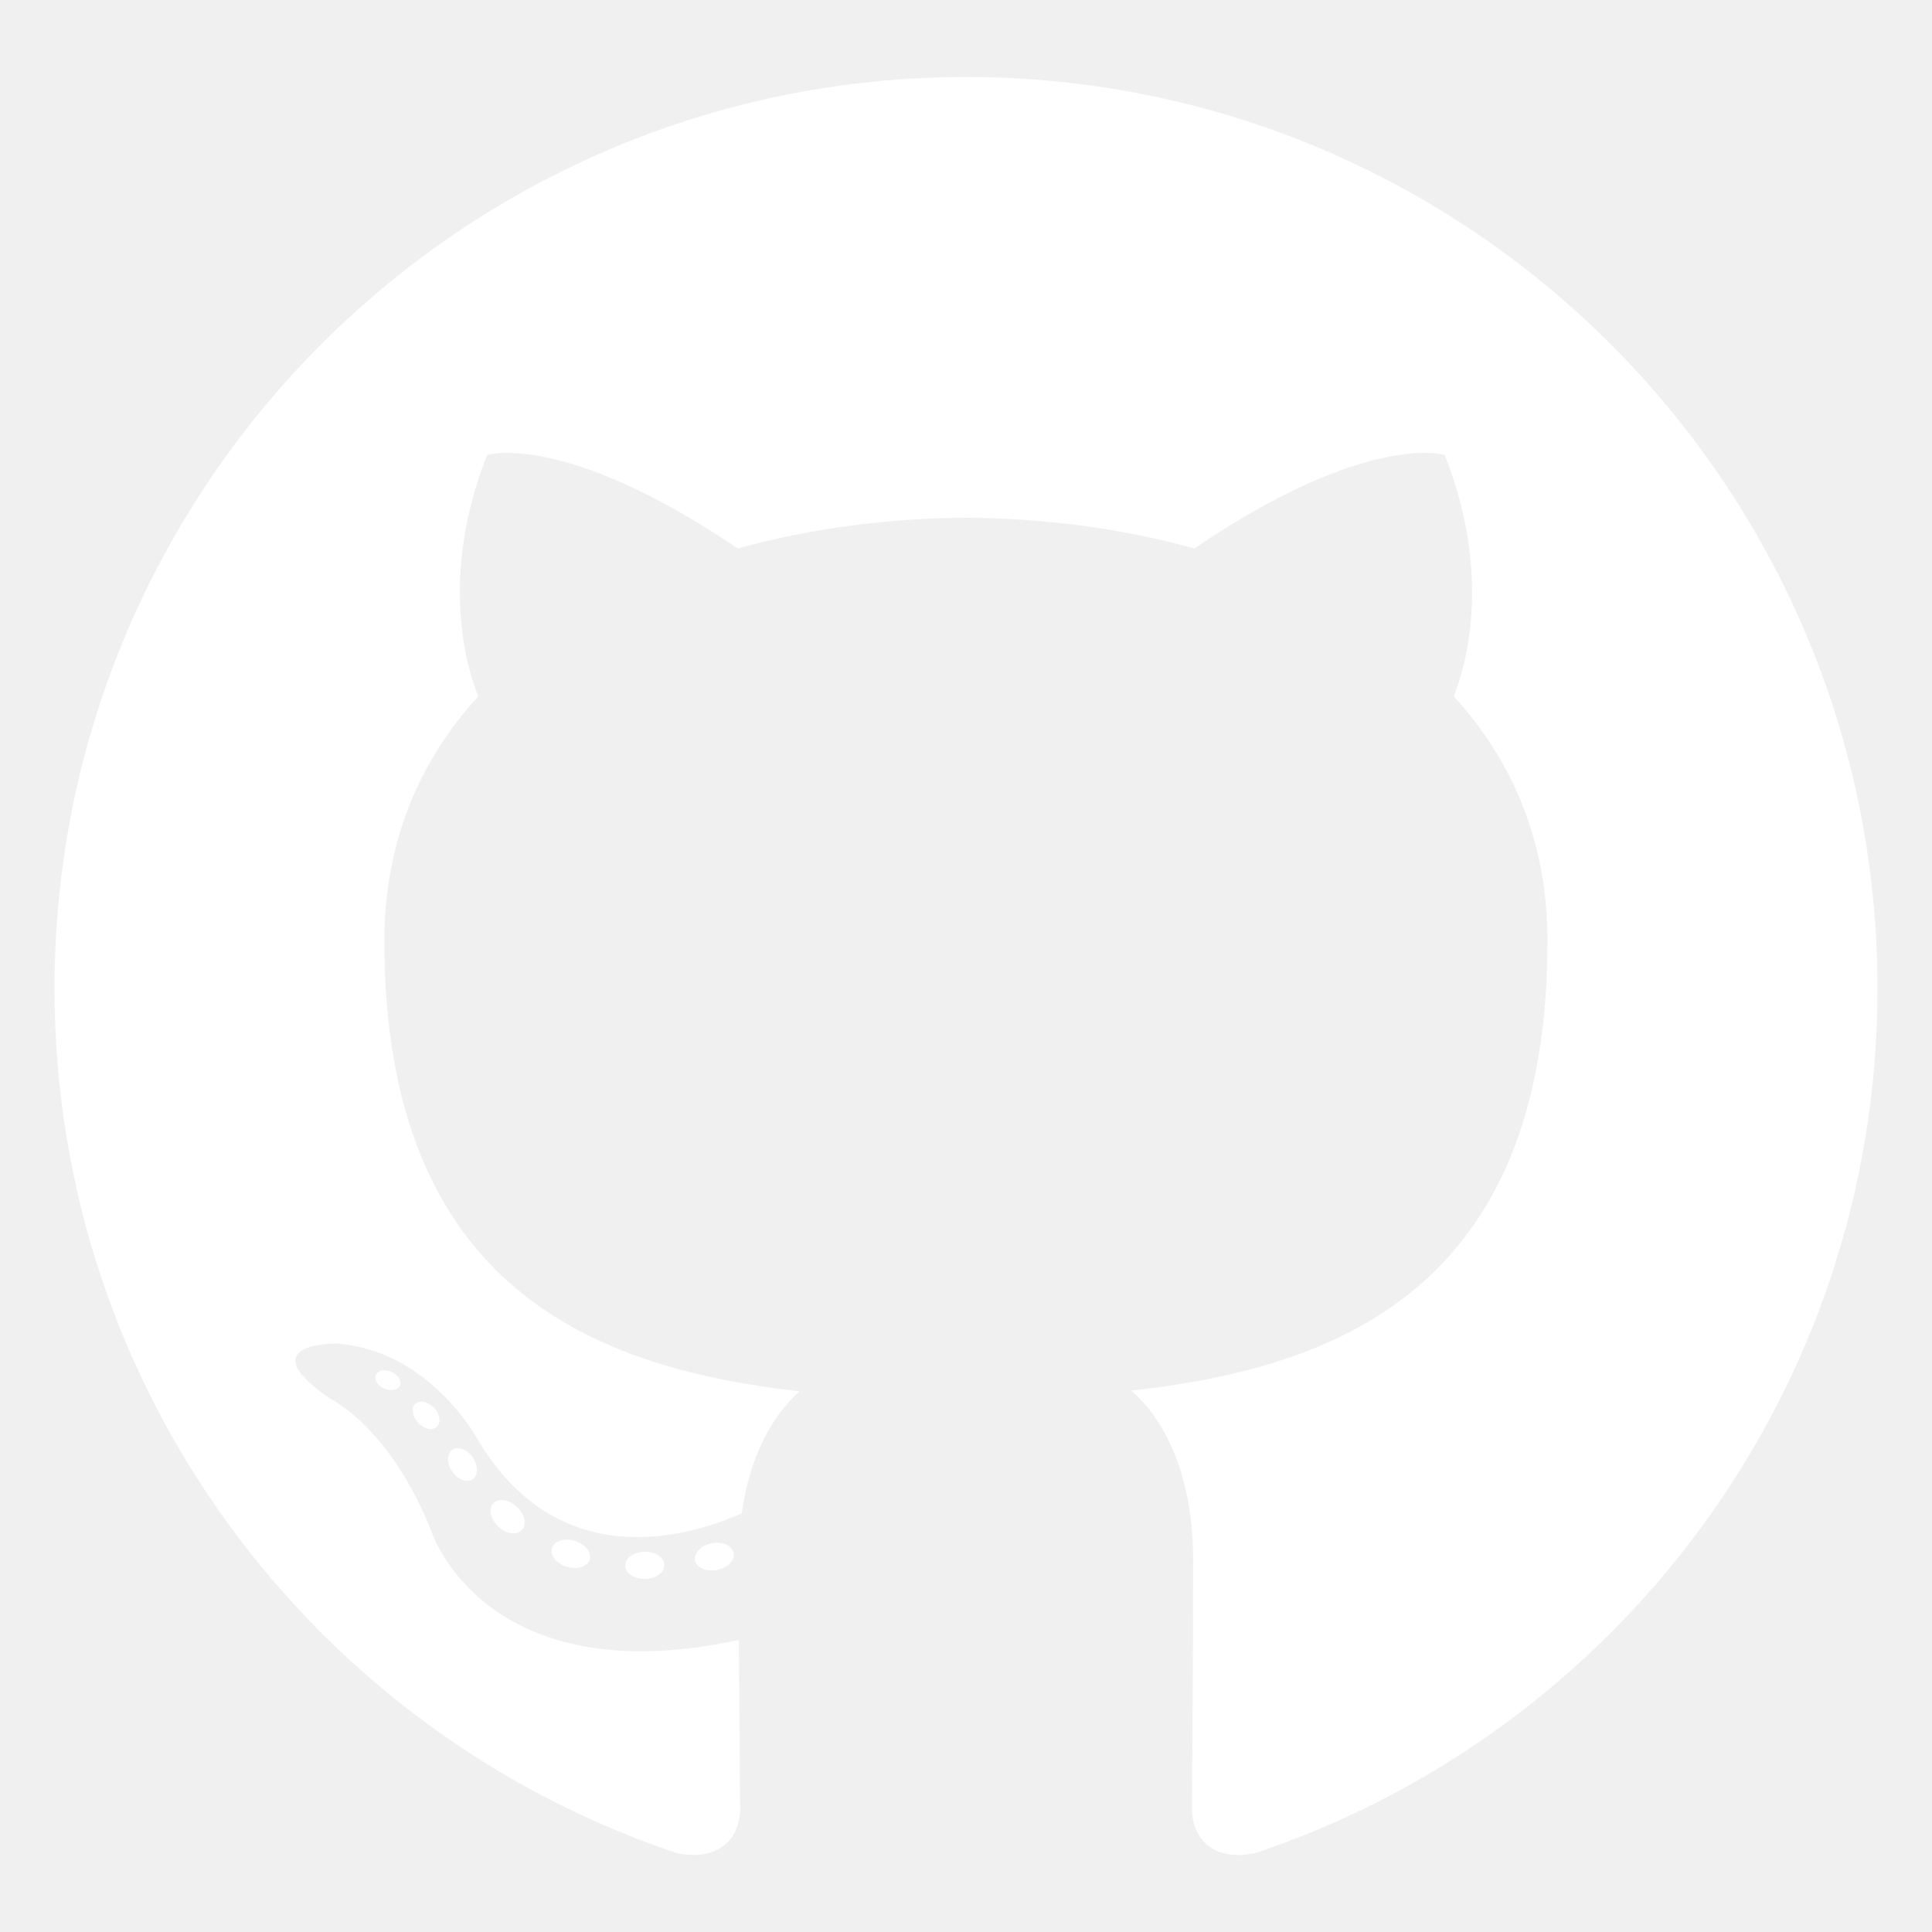
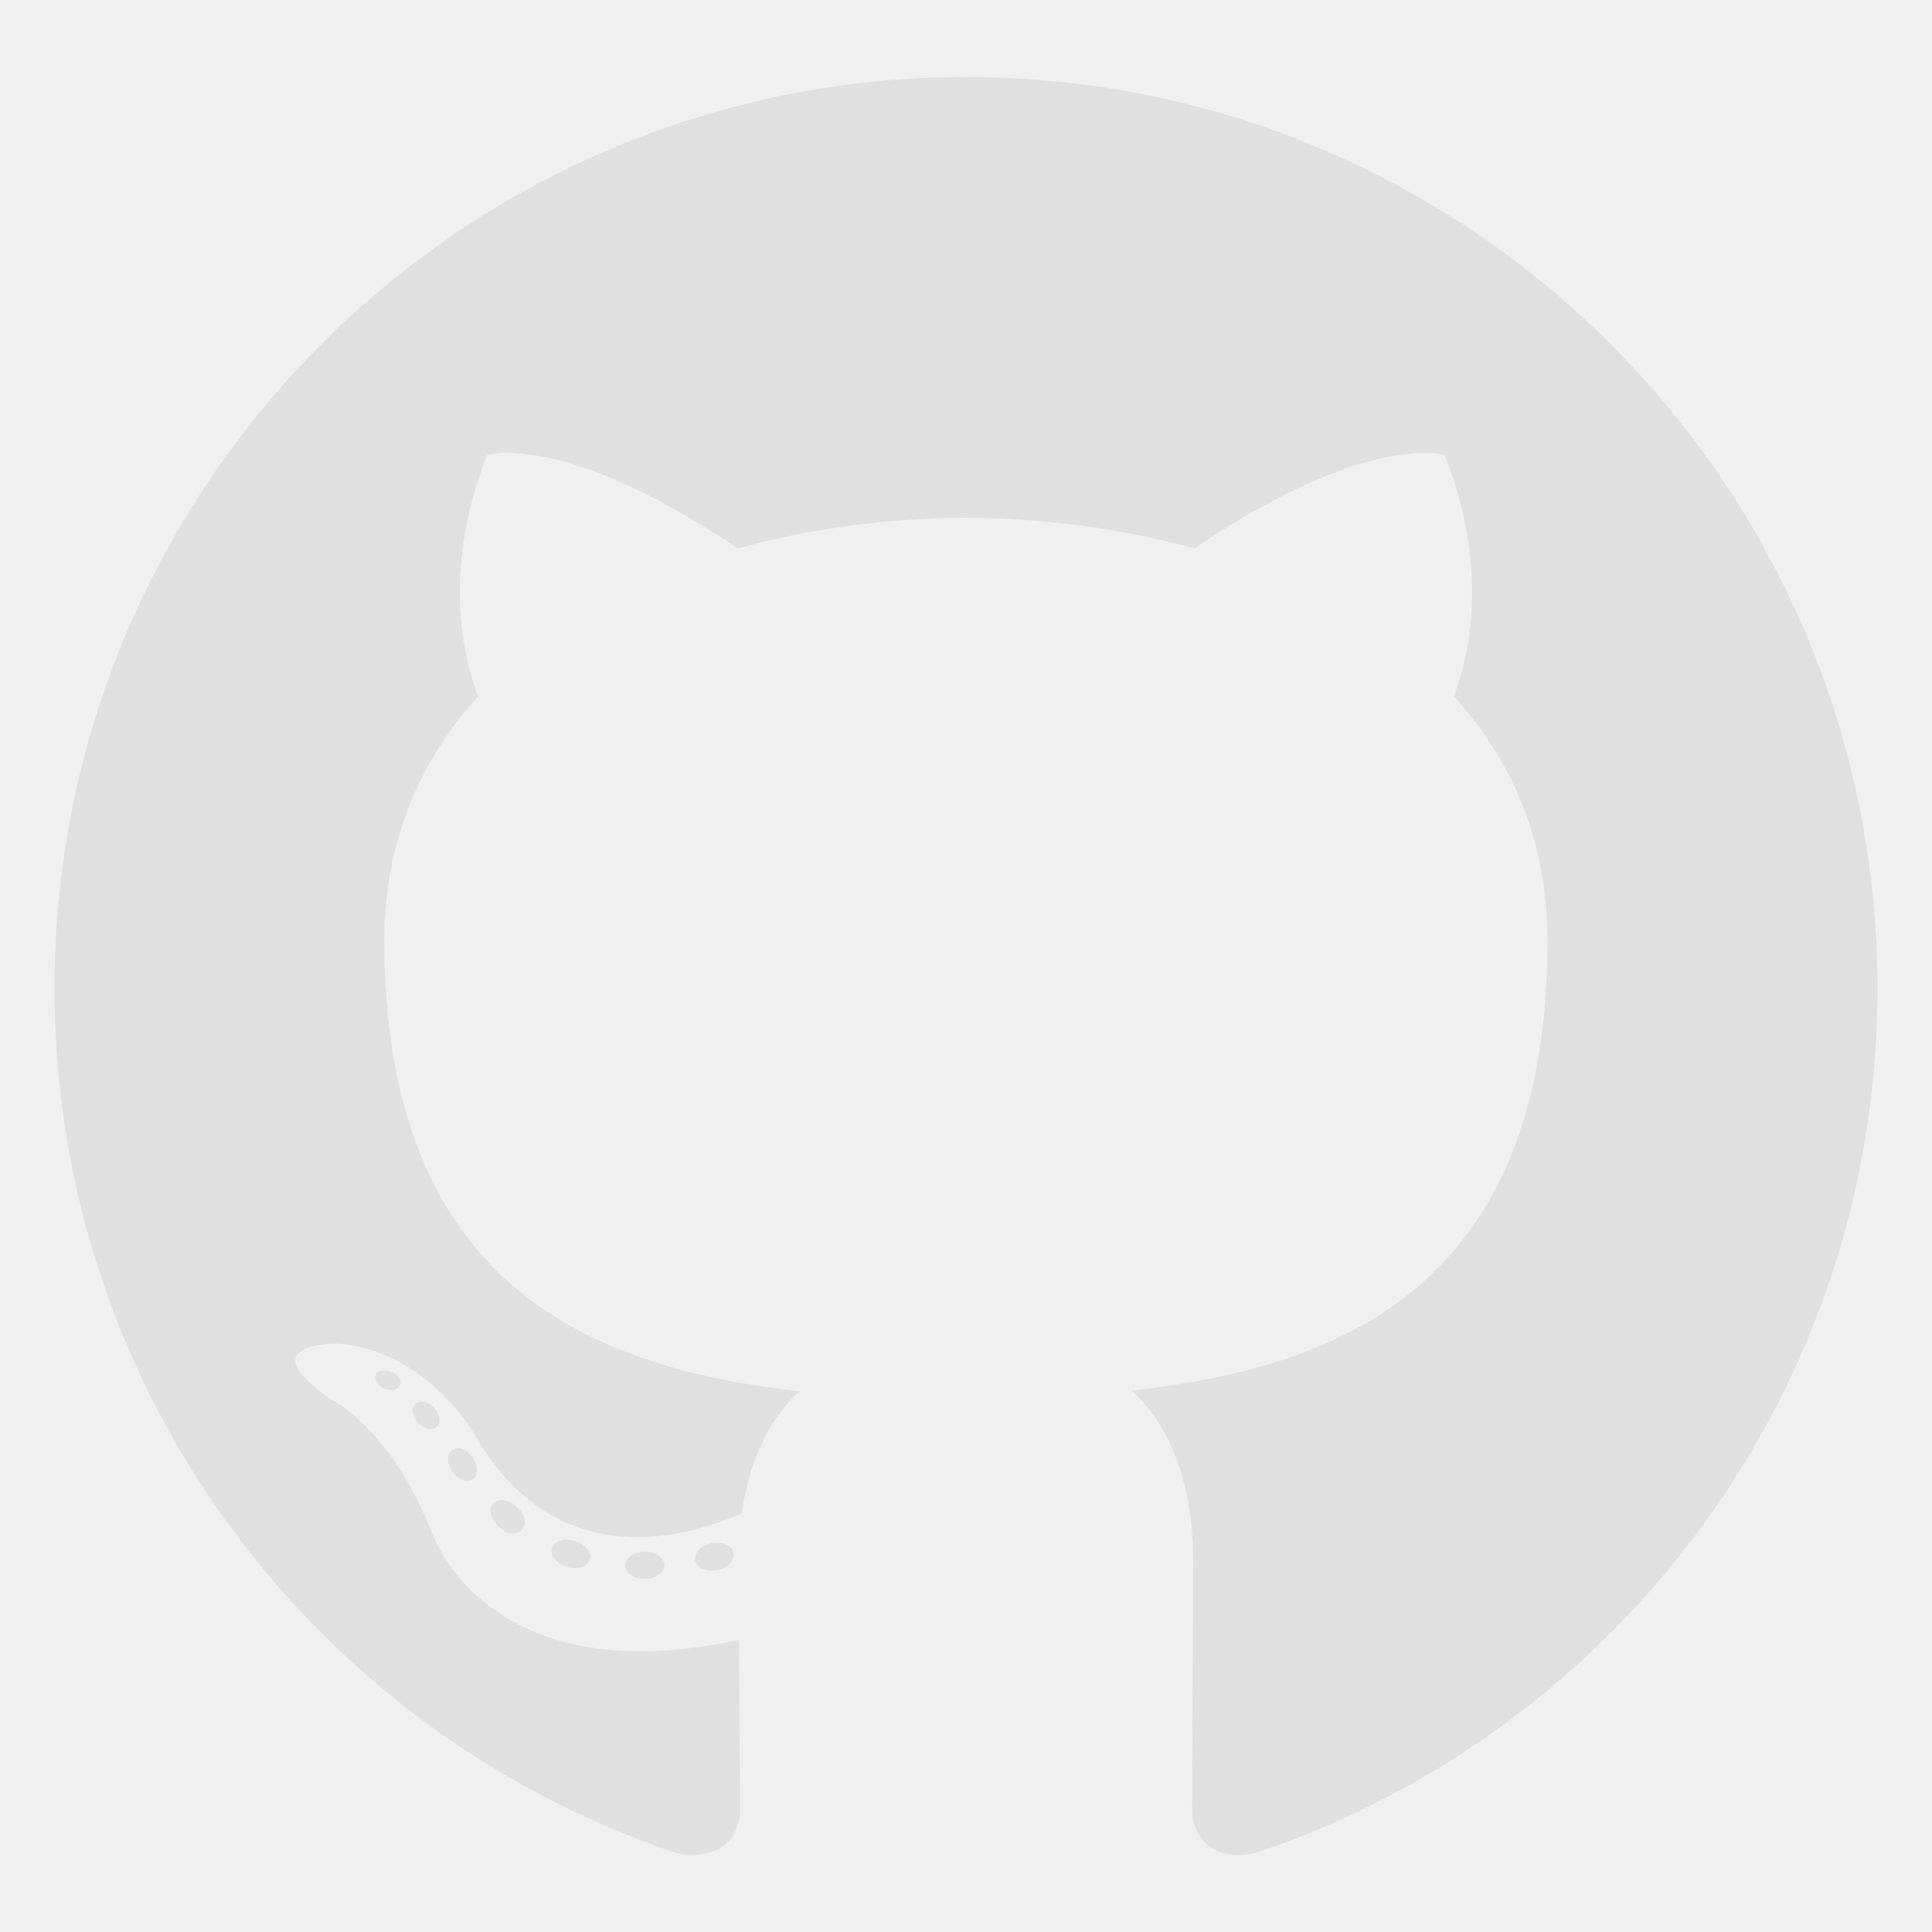
<svg viewBox="0 0 128 128">
-   <g fill="#ffffff">
+   <g fill="#E0E0E0">
    <path fill-rule="evenodd" clip-rule="evenodd" d="M64 5.103c-33.347 0-60.388 27.035-60.388 60.388 0 26.682 17.303 49.317 41.297 57.303 3.017.56 4.125-1.31 4.125-2.905 0-1.44-.056-6.197-.082-11.243-16.8 3.653-20.345-7.125-20.345-7.125-2.747-6.98-6.705-8.836-6.705-8.836-5.48-3.748.413-3.67.413-3.67 6.063.425 9.257 6.223 9.257 6.223 5.386 9.23 14.127 6.562 17.573 5.02.542-3.903 2.107-6.568 3.834-8.076-13.413-1.525-27.514-6.704-27.514-29.843 0-6.593 2.36-11.98 6.223-16.21-.628-1.52-2.695-7.662.584-15.98 0 0 5.07-1.623 16.61 6.19C53.7 35 58.867 34.327 64 34.304c5.13.023 10.3.694 15.127 2.033 11.526-7.813 16.59-6.19 16.59-6.19 3.287 8.317 1.22 14.46.593 15.98 3.872 4.23 6.215 9.617 6.215 16.21 0 23.194-14.127 28.3-27.574 29.796 2.167 1.874 4.097 5.55 4.097 11.183 0 8.08-.07 14.583-.07 16.572 0 1.607 1.088 3.49 4.148 2.897 23.98-7.994 41.263-30.622 41.263-57.294C124.388 32.14 97.35 5.104 64 5.104z" />
    <path d="M26.484 91.806c-.133.3-.605.39-1.035.185-.44-.196-.685-.605-.543-.906.13-.31.603-.395 1.04-.188.44.197.69.61.537.91zm2.446 2.729c-.287.267-.85.143-1.232-.28-.396-.42-.47-.983-.177-1.254.298-.266.844-.14 1.24.28.394.426.472.984.17 1.255zM31.312 98.012c-.37.258-.976.017-1.35-.52-.37-.538-.37-1.183.01-1.44.373-.258.97-.025 1.35.507.368.545.368 1.19-.01 1.452zm3.261 3.361c-.33.365-1.036.267-1.552-.23-.527-.487-.674-1.18-.343-1.544.336-.366 1.045-.264 1.564.23.527.486.686 1.18.333 1.543zm4.5 1.951c-.147.473-.825.688-1.51.486-.683-.207-1.13-.76-.99-1.238.14-.477.823-.7 1.512-.485.683.206 1.13.756.988 1.237zm4.943.361c.017.498-.563.91-1.28.92-.723.017-1.308-.387-1.315-.877 0-.503.568-.91 1.29-.924.717-.013 1.306.387 1.306.88zm4.598-.782c.086.485-.413.984-1.126 1.117-.7.13-1.35-.172-1.44-.653-.086-.498.422-.997 1.122-1.126.714-.123 1.354.17 1.444.663zm0 0" />
  </g>
</svg>
